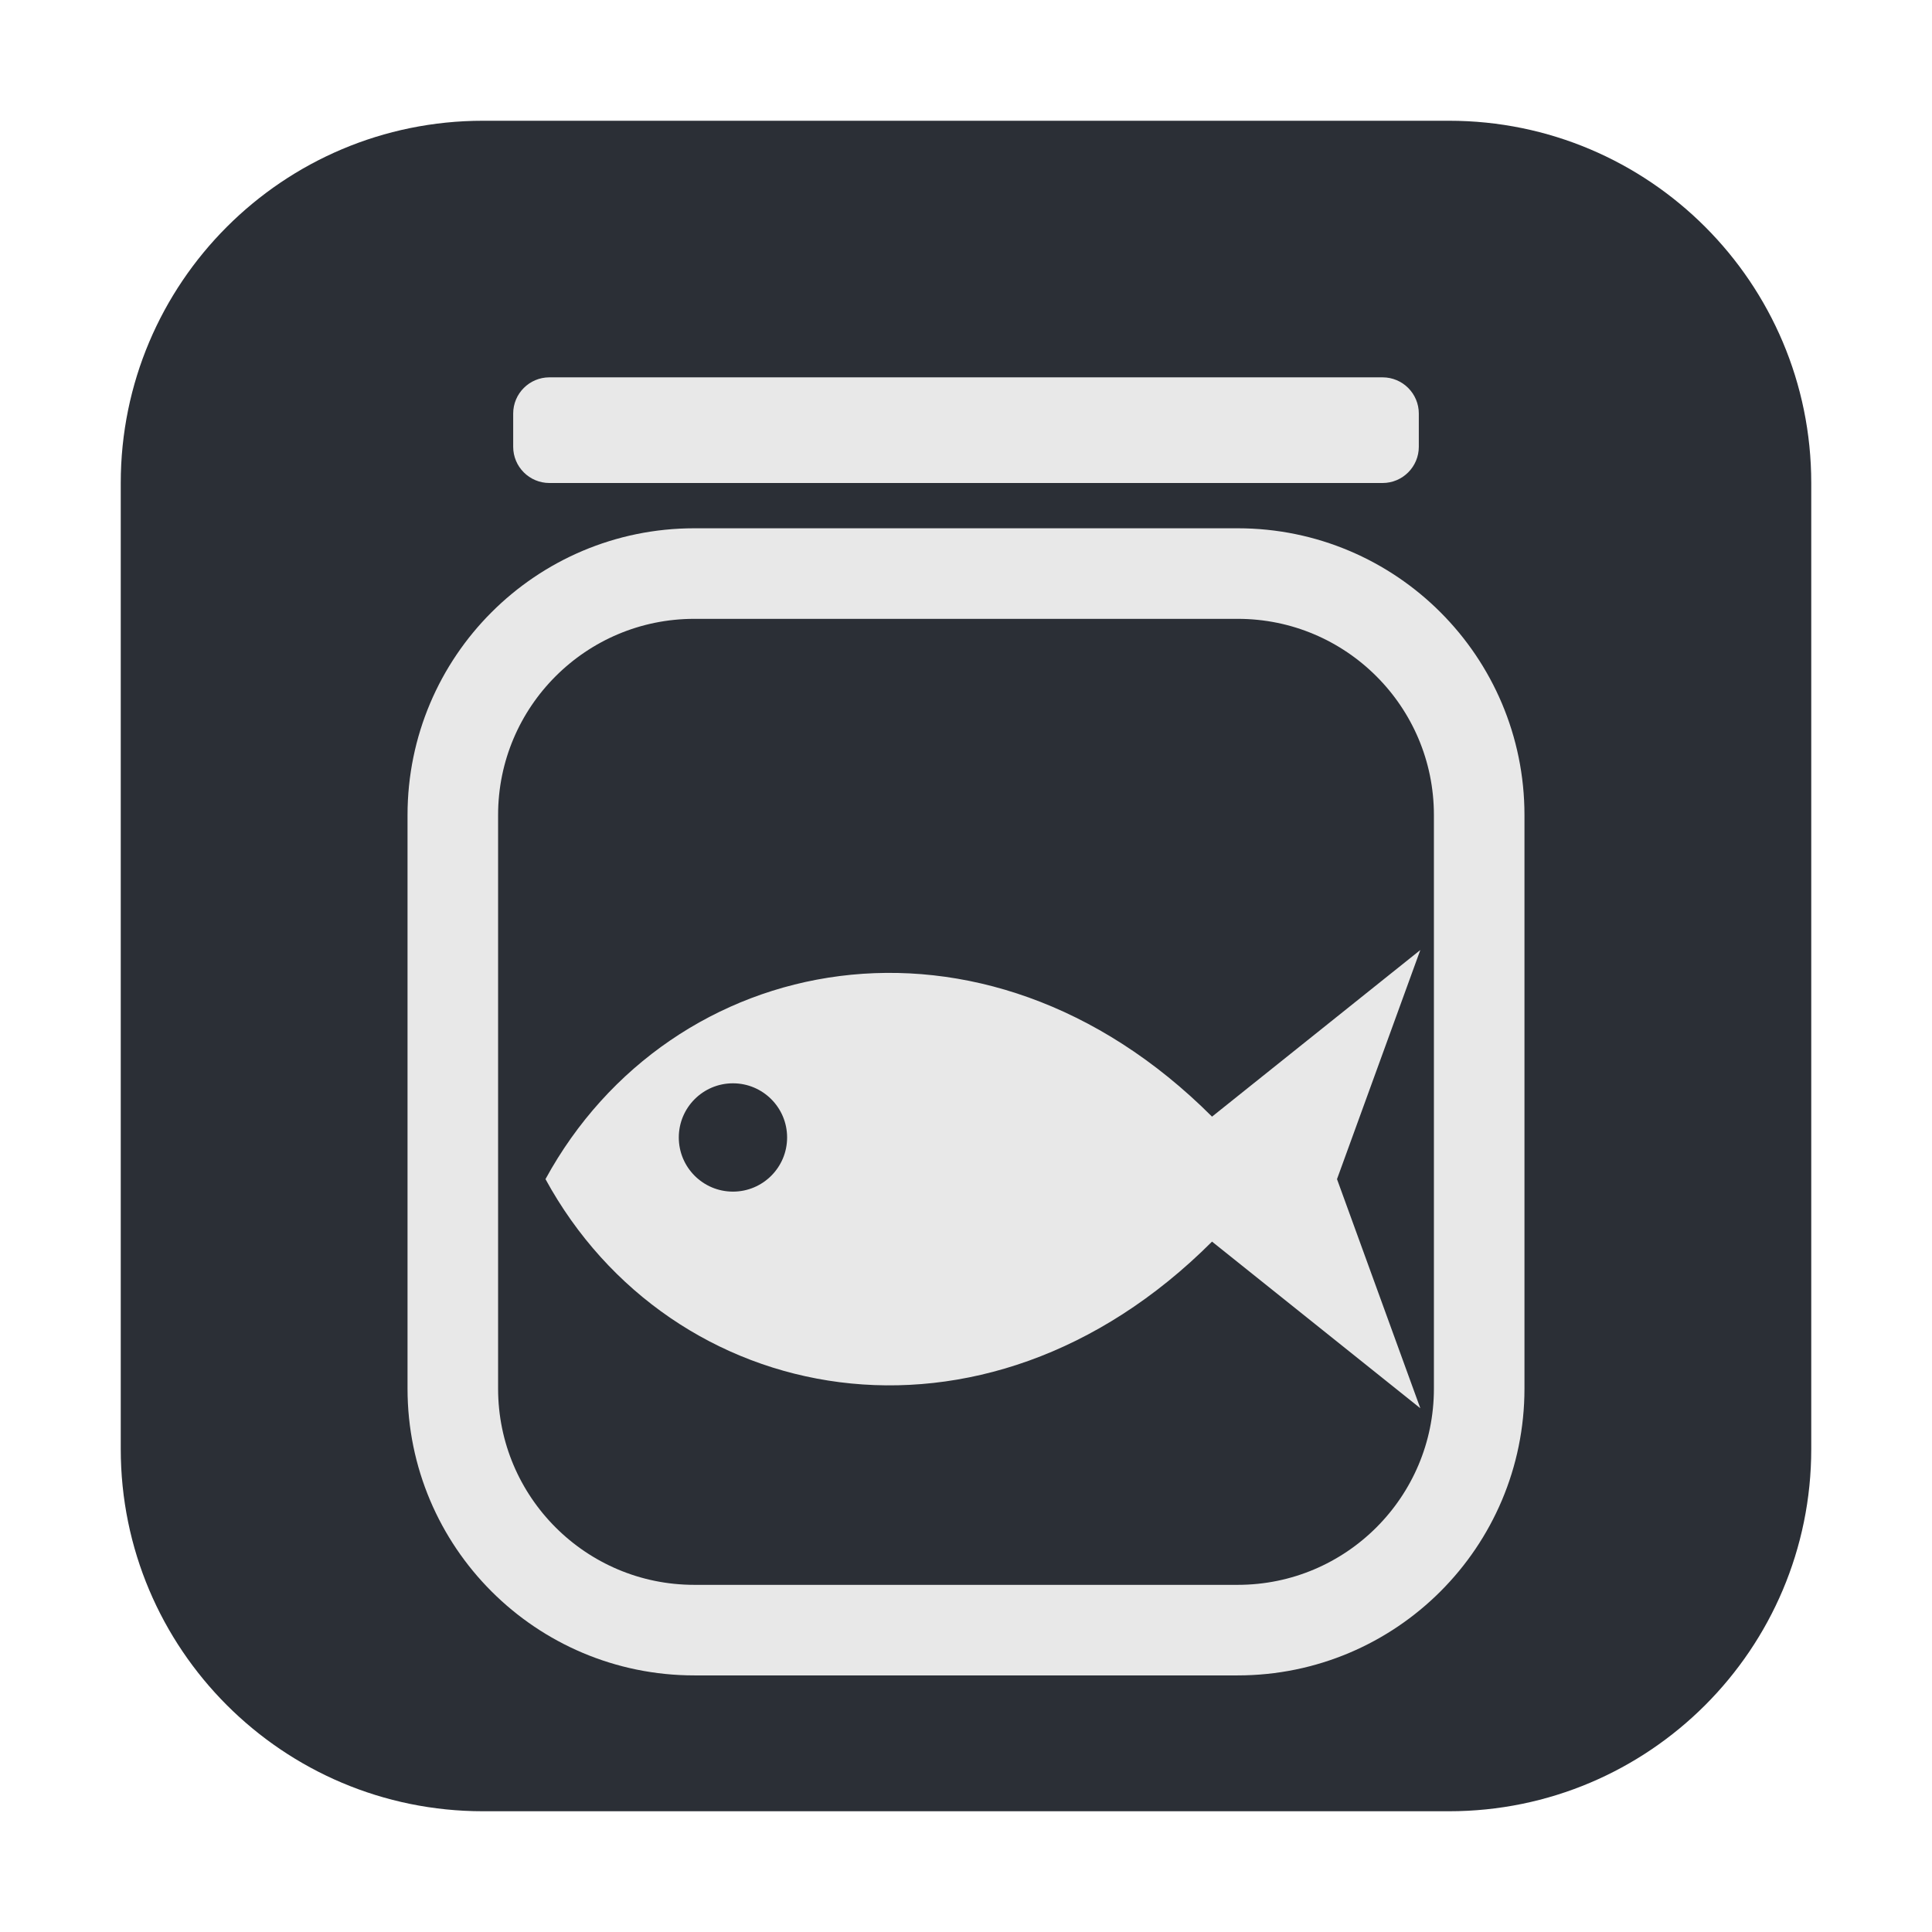
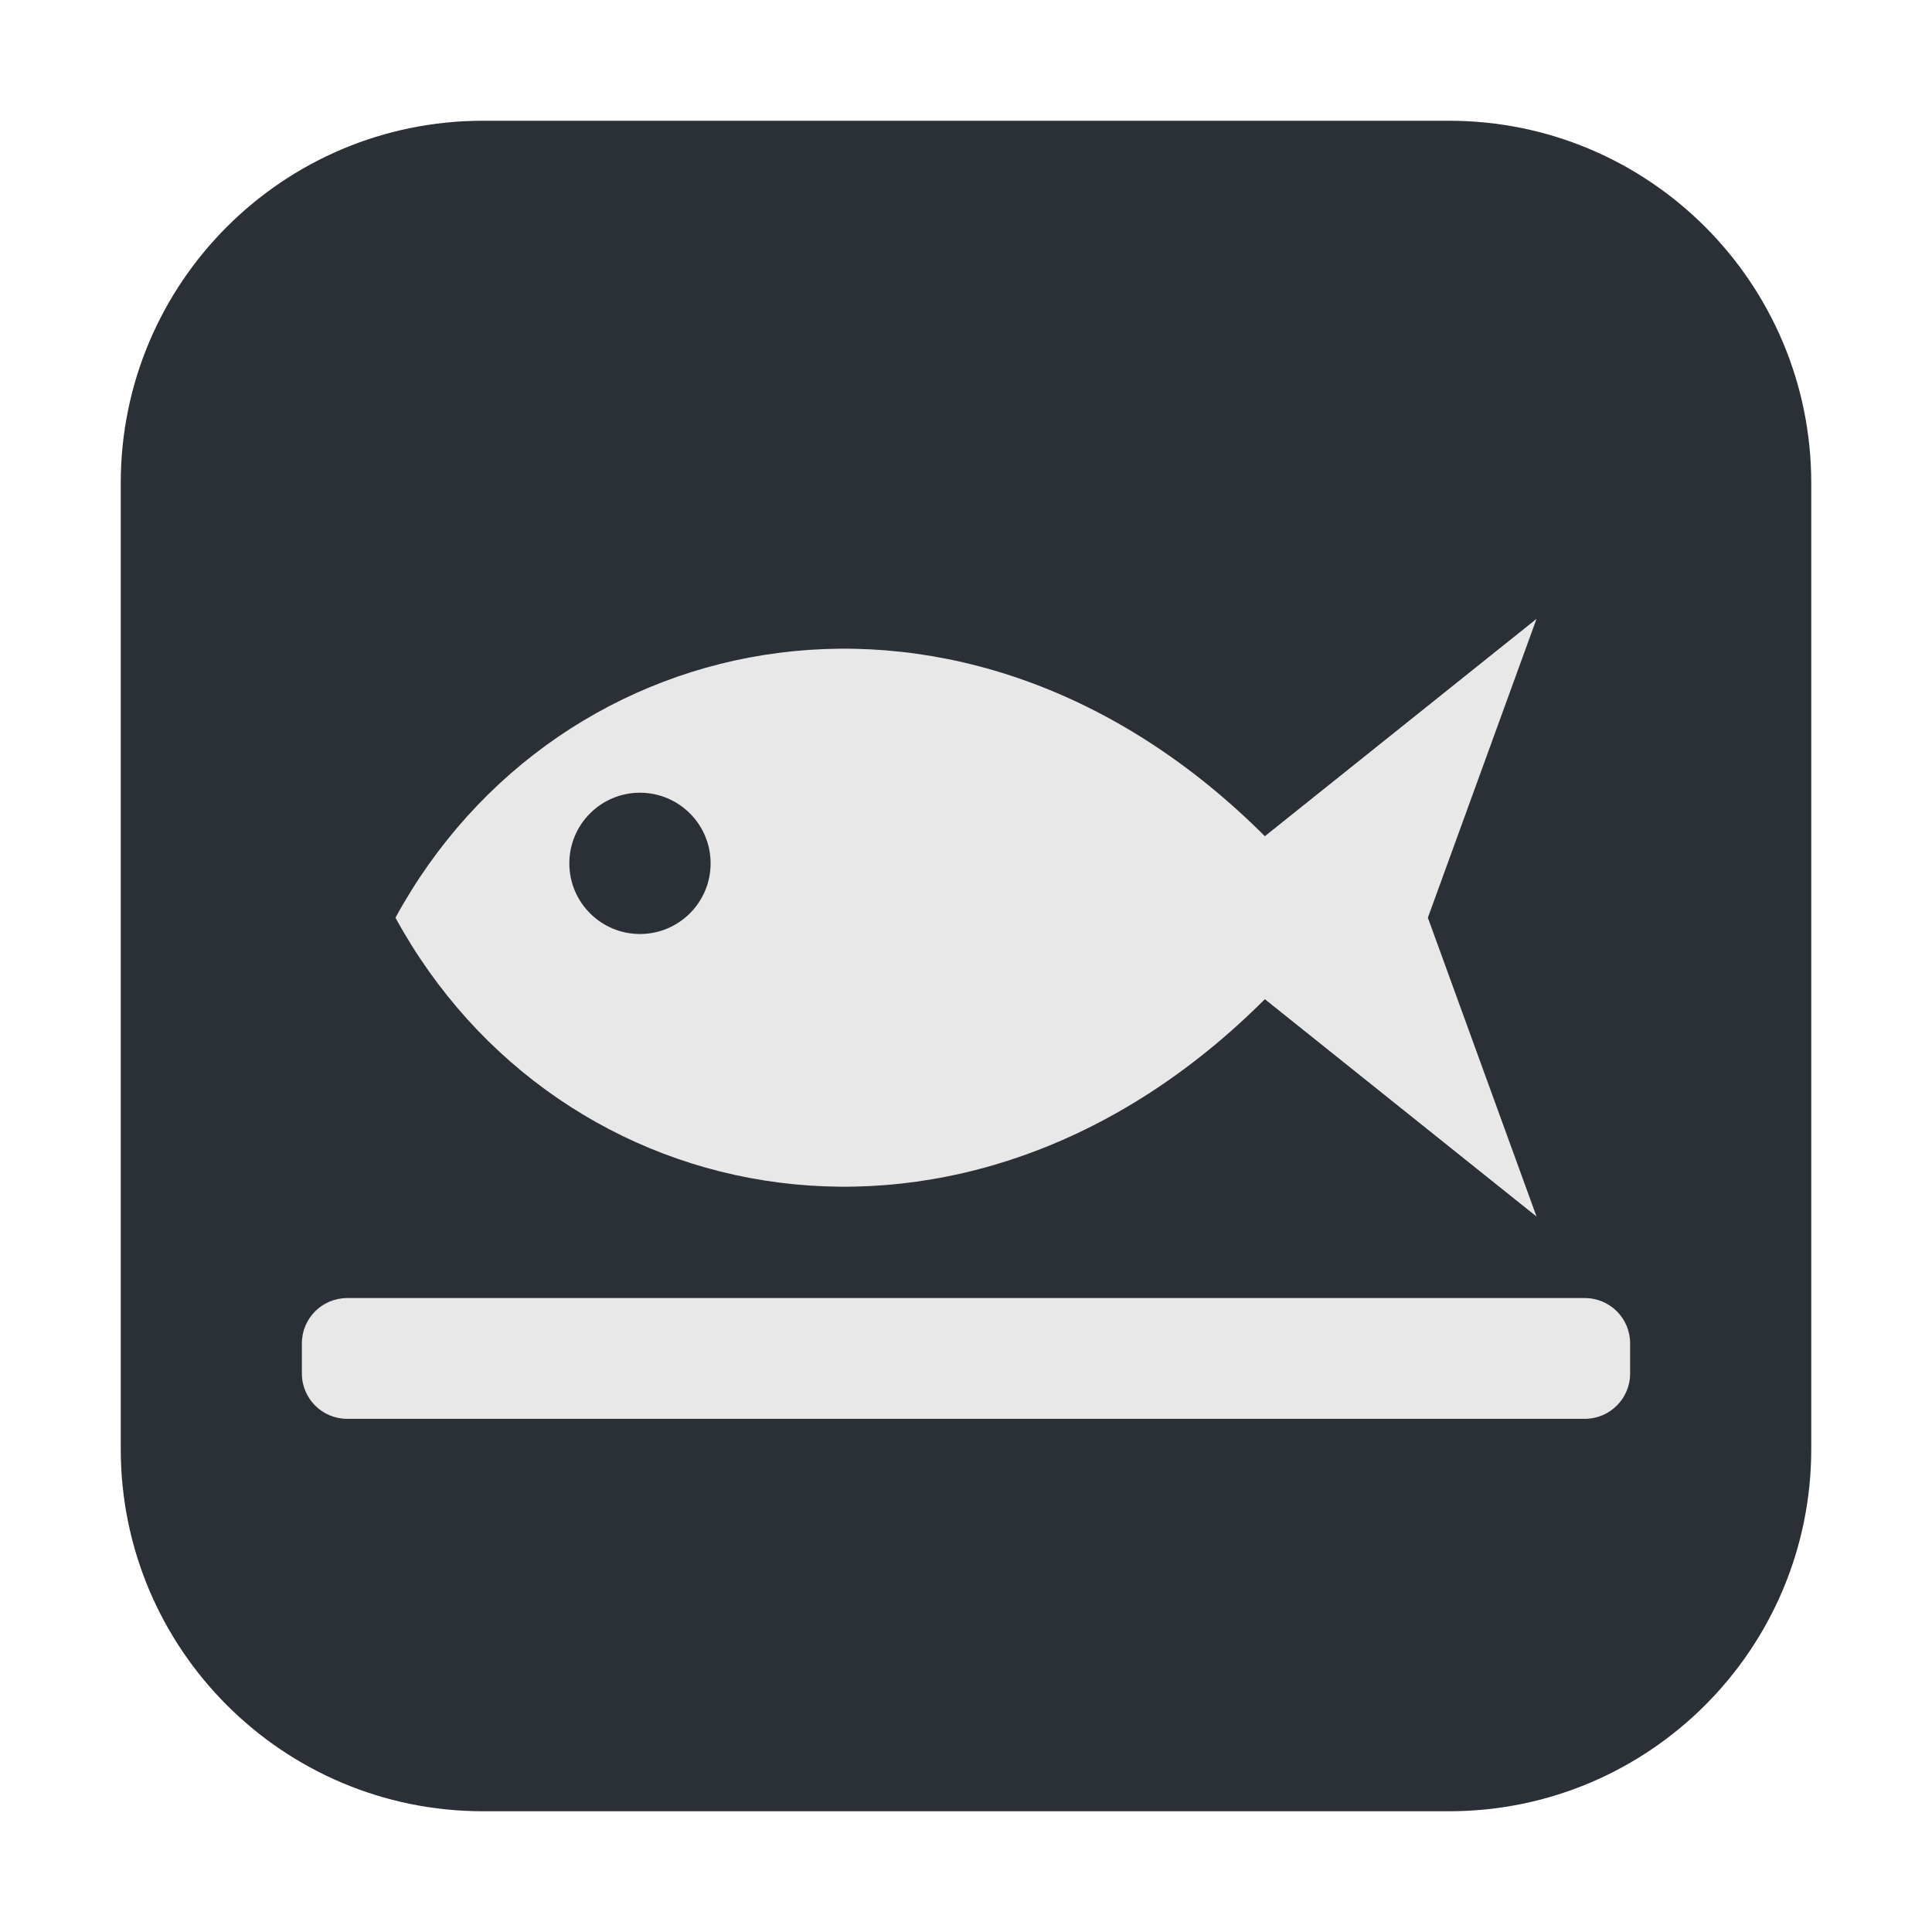
<svg xmlns="http://www.w3.org/2000/svg" viewBox="0 0 64 64" width="64" height="64">
  <rect x="4" y="4" width="56" height="56" rx="12" fill="#2b2f36" />
-   <rect x="17" y="12.5" width="30" height="3.5" rx="1.2" fill="#e8e8e8" />
-   <rect x="15" y="19" width="34" height="35" rx="8" fill="none" stroke="#e8e8e8" stroke-width="3" />
-   <g transform="translate(16 22.5) scale(1.38)">
-     <path fill="#e8e8e8" fill-rule="evenodd" d="M1.5 12C4.5 6.5 12 5 17.5 10.5L22.5 6.5 20.5 12 22.5 17.5 17.5 13.5C12 19 4.5 17.5 1.5 12ZM4.7 11a1.3 1.3 0 1 0 2.6 0a1.3 1.3 0 1 0-2.6 0" />
+   <rect x="10" y="43" width="44" height="4" rx="1.5" fill="#e8e8e8" />
+   <g transform="translate(10.4 8.8) scale(1.8)">
+     <path fill="#e8e8e8" d="M1.5 12C4.5 6.5 12 5 17.5 10.5L22.5 6.5 20.5 12 22.5 17.5 17.5 13.5C12 19 4.5 17.5 1.5 12ZM4.7 11a1.3 1.3 0 1 0 2.6 0a1.3 1.3 0 1 0-2.6 0" />
  </g>
</svg>
